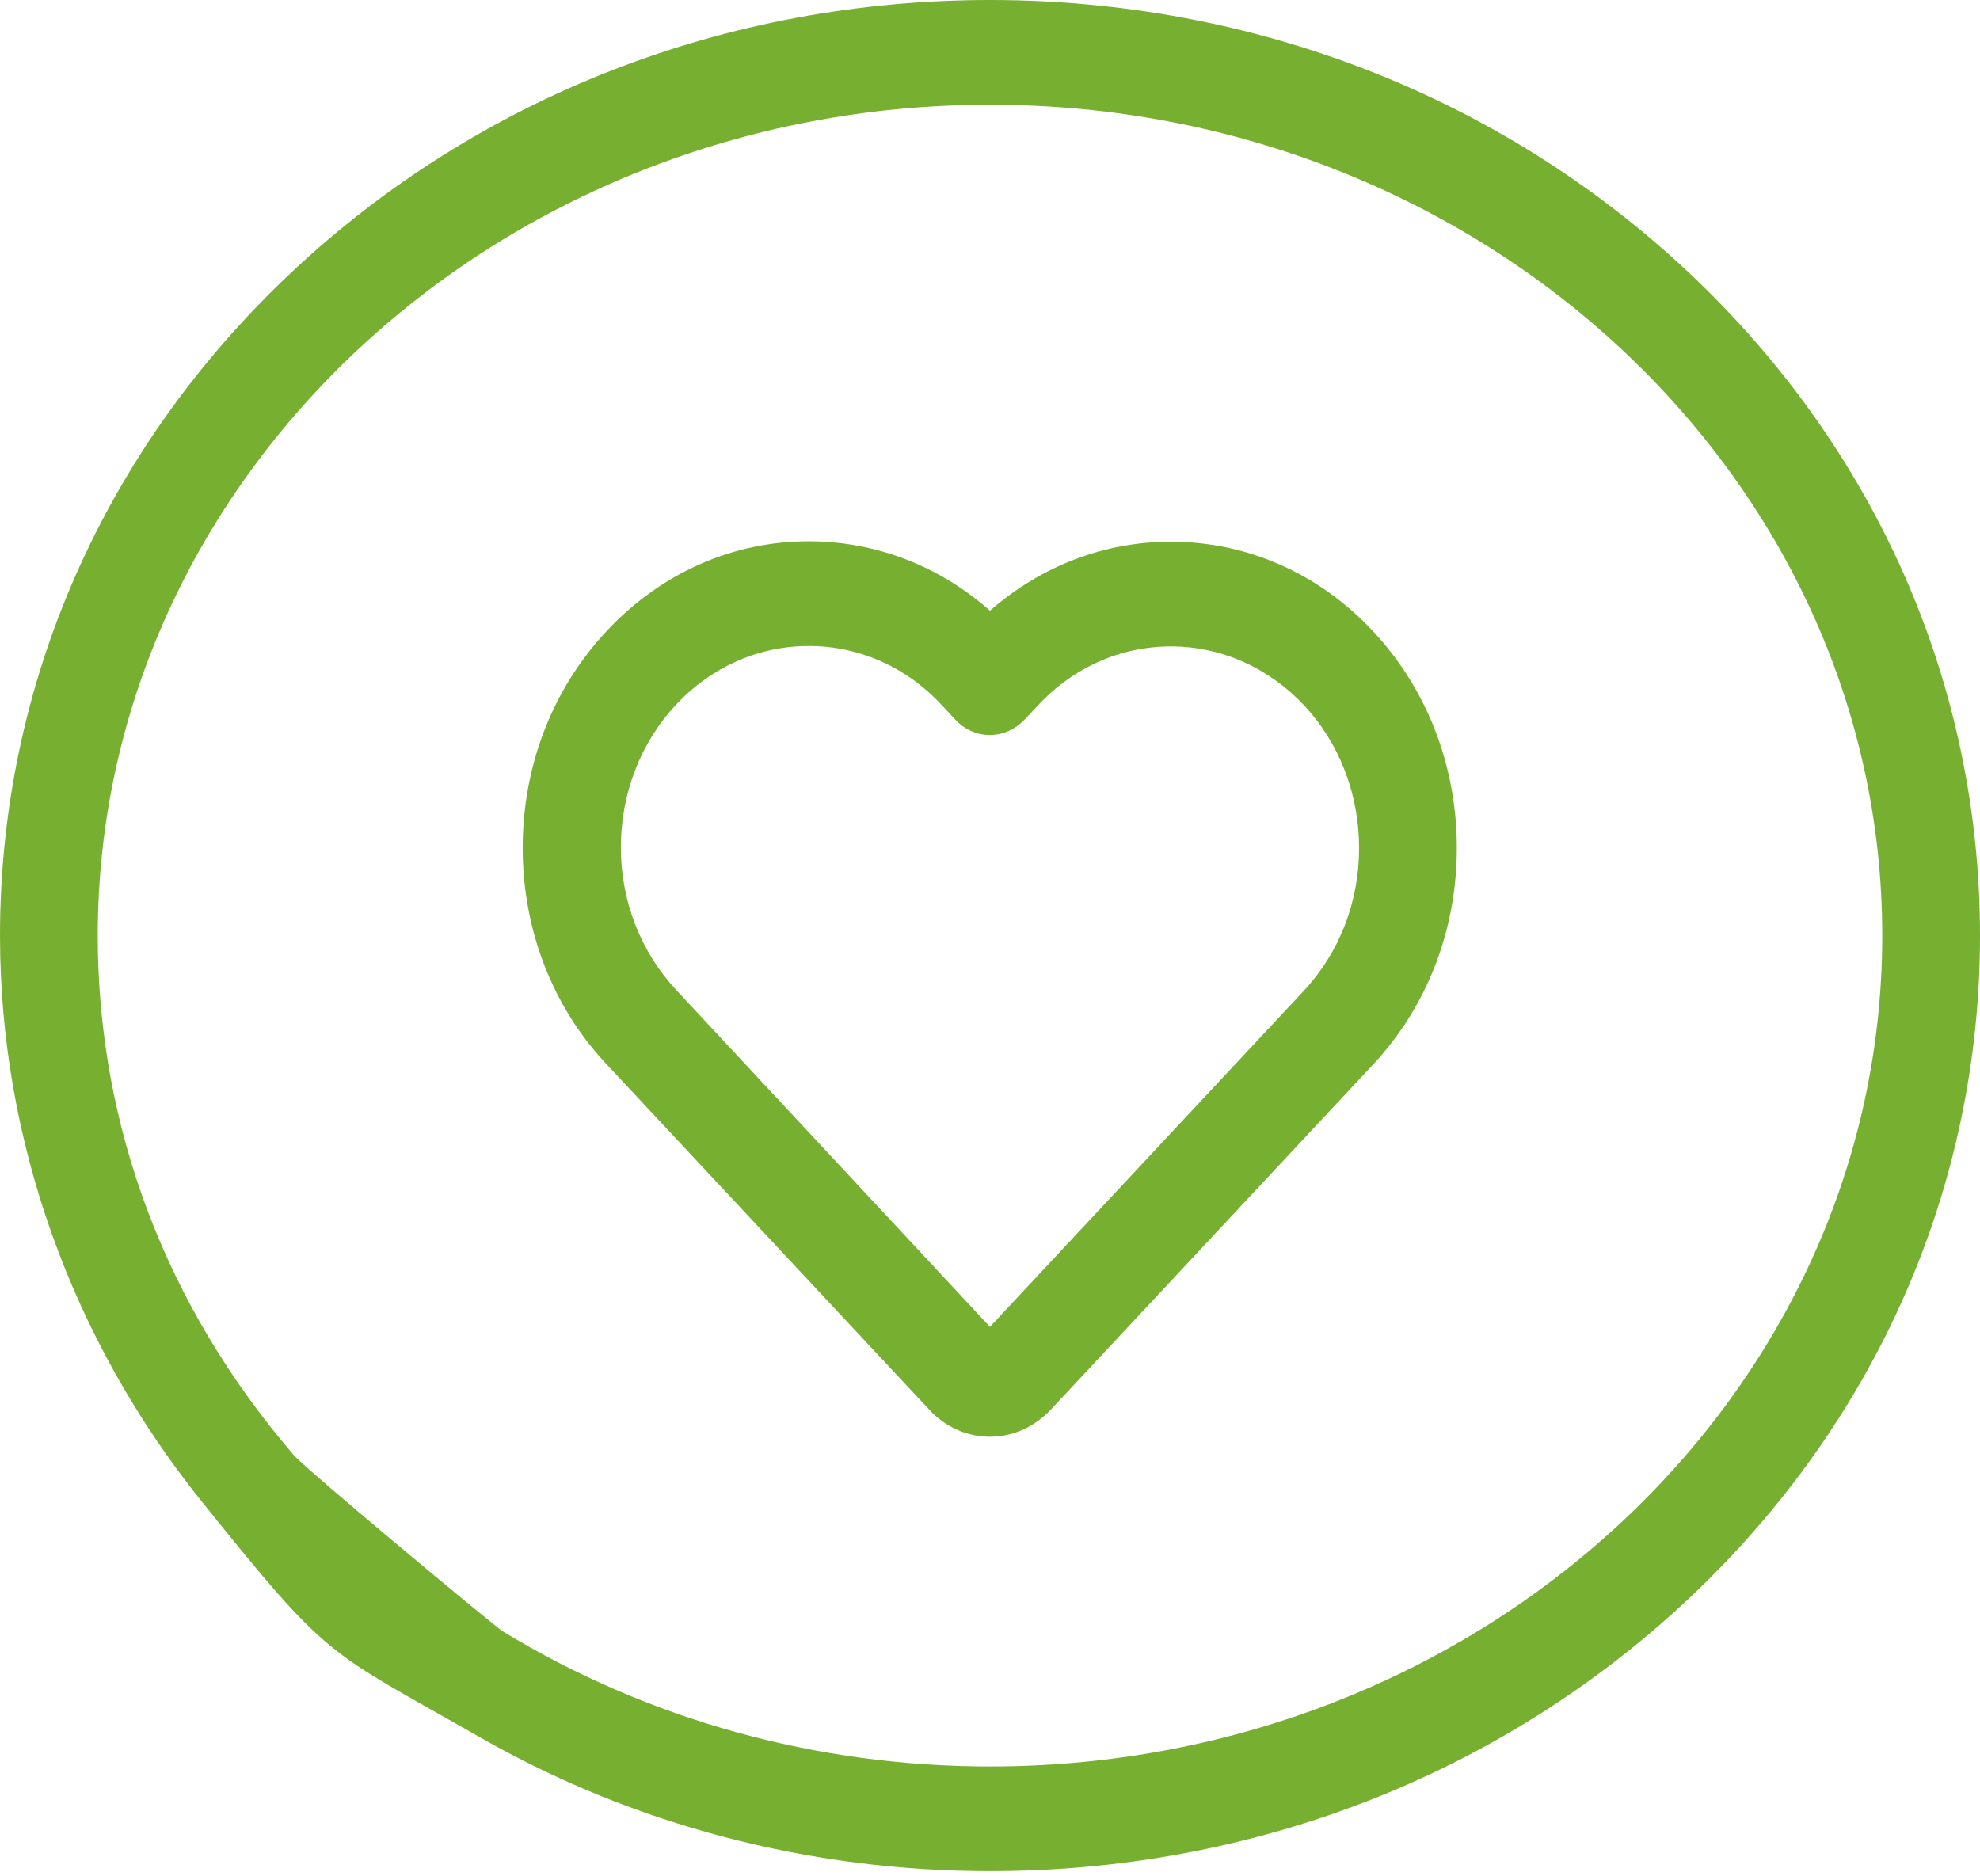
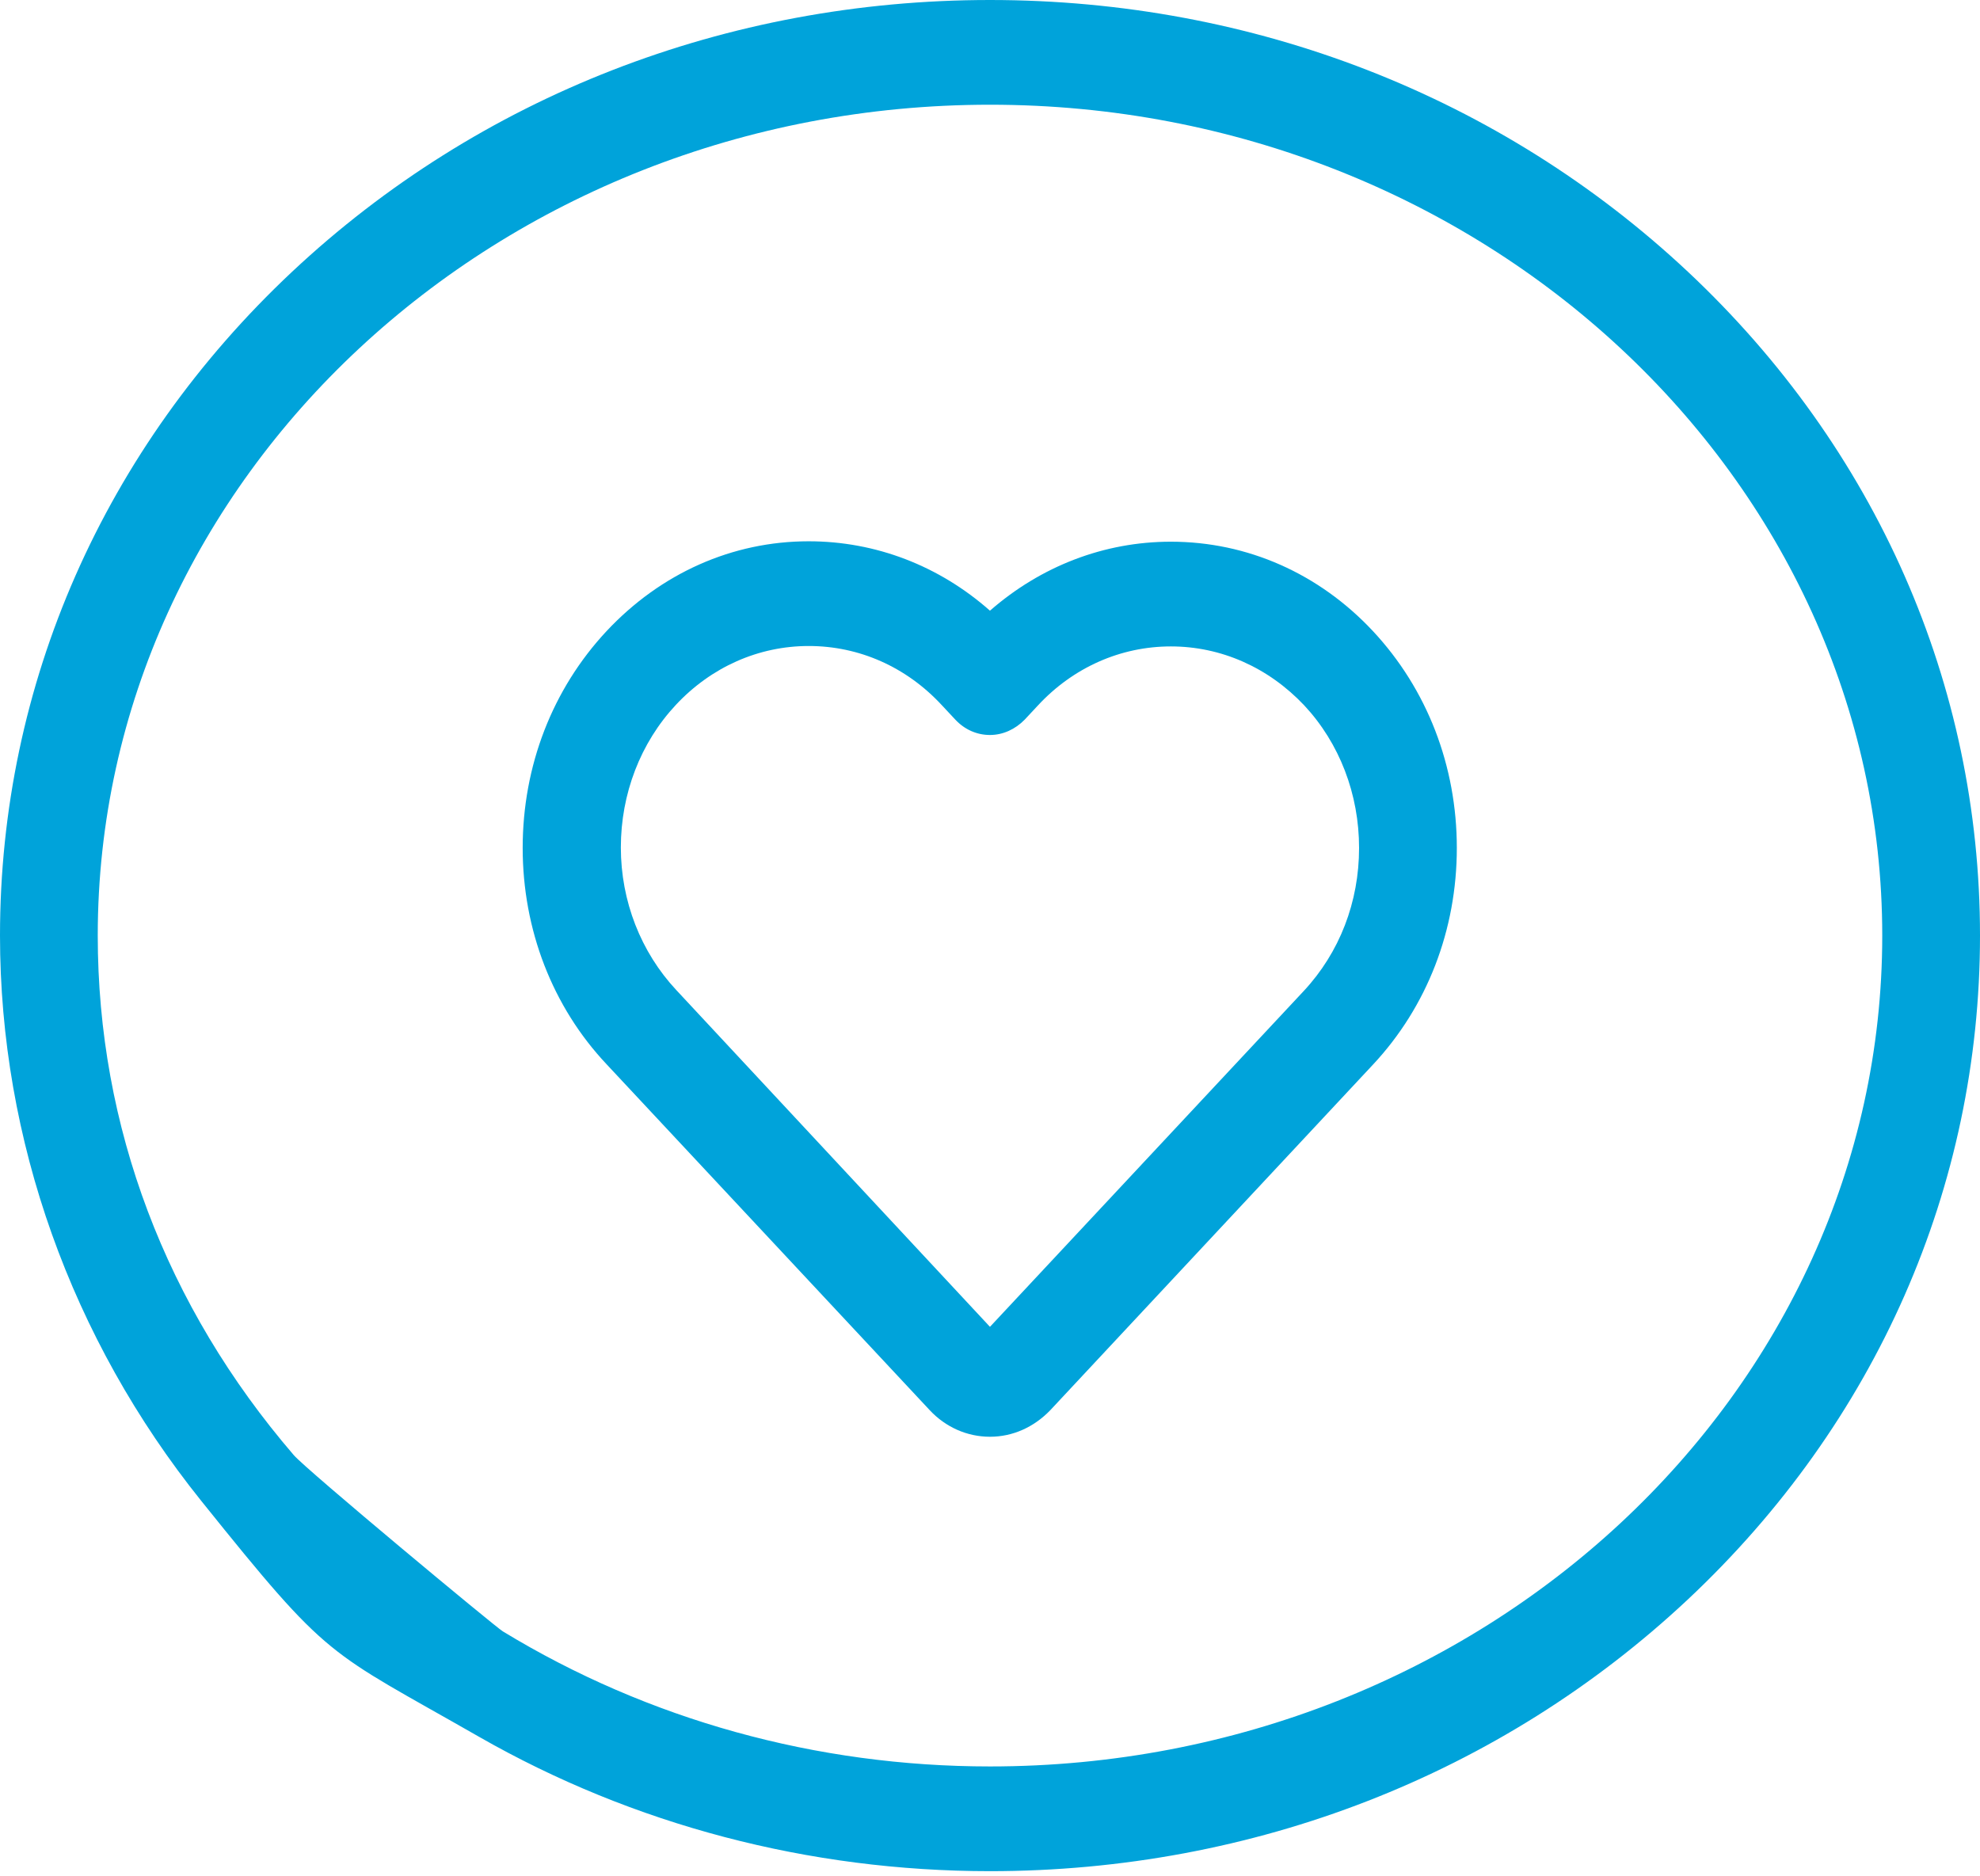
<svg xmlns="http://www.w3.org/2000/svg" width="19px" height="18px" viewbox="0 0 19 18" version="1.1">
  <g id="coracao-(1)">
-     <path d="M16.197 2.608C14.402 0.925 12.025 0 9.5 0C6.974 0 4.598 0.925 2.803 2.608C0.997 4.303 0 6.568 0 8.979C0 10.938 0.684 12.851 1.931 14.404C3.178 15.957 3.12 15.823 4.598 16.669C6.075 17.514 7.764 17.958 9.5 17.958C12.025 17.958 14.402 17.033 16.197 15.35C18.003 13.655 19 11.39 19 8.979C19 6.568 18.003 4.303 16.197 2.608ZM9.5 16.953C7.835 16.953 6.22 16.506 4.824 15.656C4.754 15.614 2.936 14.103 2.819 13.965C1.591 12.537 0.938 10.813 0.938 8.979C0.938 4.58 4.777 1.005 9.5 1.005C14.223 1.005 18.062 4.584 18.062 8.979C18.062 13.379 14.223 16.953 9.5 16.953Z" id="Shape" fill=" #77b030" stroke="none" />
-     <path d="M6.22 0.004C5.579 0.004 4.973 0.239 4.484 0.666C3.995 0.234 3.386 0 2.744 0C2.013 0 1.325 0.306 0.805 0.862C0.285 1.419 0 2.156 0 2.943C0 3.726 0.285 4.467 0.805 5.019L3.906 8.339C4.058 8.502 4.265 8.594 4.484 8.594C4.703 8.594 4.906 8.502 5.063 8.339L8.159 5.023C8.679 4.467 8.964 3.73 8.964 2.943C8.964 2.156 8.679 1.419 8.159 0.862C7.643 0.31 6.955 0.004 6.22 0.004ZM7.494 4.316L4.484 7.539L1.474 4.307C1.134 3.943 0.942 3.453 0.942 2.939C0.942 2.424 1.13 1.934 1.47 1.57C1.81 1.206 2.264 1.005 2.744 1.005C3.229 1.005 3.683 1.206 4.023 1.574L4.152 1.712C4.242 1.808 4.359 1.859 4.484 1.859C4.609 1.859 4.727 1.804 4.816 1.712L4.942 1.578C5.282 1.21 5.739 1.009 6.22 1.009C6.701 1.009 7.154 1.21 7.498 1.574C7.838 1.938 8.026 2.428 8.026 2.943C8.026 3.462 7.838 3.947 7.494 4.316Z" transform="translate(5.015625 5.194824)" id="Shape" fill=" #77b030" stroke="none" />
+     <path d="M16.197 2.608C14.402 0.925 12.025 0 9.5 0C6.974 0 4.598 0.925 2.803 2.608C0.997 4.303 0 6.568 0 8.979C0 10.938 0.684 12.851 1.931 14.404C3.178 15.957 3.12 15.823 4.598 16.669C6.075 17.514 7.764 17.958 9.5 17.958C12.025 17.958 14.402 17.033 16.197 15.35C18.003 13.655 19 11.39 19 8.979C19 6.568 18.003 4.303 16.197 2.608ZM9.5 16.953C7.835 16.953 6.22 16.506 4.824 15.656C4.754 15.614 2.936 14.103 2.819 13.965C1.591 12.537 0.938 10.812 0.938 8.979C0.938 4.58 4.778 1.005 9.5 1.005C14.223 1.005 18.062 4.584 18.062 8.979C18.062 13.379 14.223 16.953 9.5 16.953Z" id="Shape" fill="#00A3DA" stroke="none" />
+     <path d="M6.22 0.004C5.579 0.004 4.973 0.239 4.484 0.666C3.995 0.234 3.386 0 2.744 0C2.013 0 1.325 0.306 0.805 0.862C0.285 1.419 0 2.156 0 2.943C0 3.726 0.285 4.467 0.805 5.019L3.906 8.339C4.058 8.502 4.265 8.594 4.484 8.594C4.703 8.594 4.906 8.502 5.063 8.339L8.159 5.023C8.679 4.467 8.964 3.73 8.964 2.943C8.964 2.156 8.679 1.419 8.159 0.862C7.643 0.31 6.955 0.004 6.22 0.004ZM7.495 4.316L4.484 7.539L1.474 4.307C1.134 3.943 0.942 3.453 0.942 2.939C0.942 2.424 1.13 1.934 1.47 1.57C1.81 1.206 2.264 1.005 2.745 1.005C3.229 1.005 3.683 1.206 4.023 1.574L4.152 1.712C4.242 1.808 4.359 1.859 4.484 1.859C4.609 1.859 4.727 1.804 4.817 1.712L4.942 1.578C5.282 1.21 5.739 1.009 6.22 1.009C6.701 1.009 7.155 1.21 7.499 1.574C7.839 1.938 8.026 2.428 8.026 2.943C8.026 3.462 7.839 3.947 7.495 4.316Z" transform="translate(5.015625 5.194824)" id="Shape" fill="#00A3DA" stroke="none" />
  </g>
</svg>
